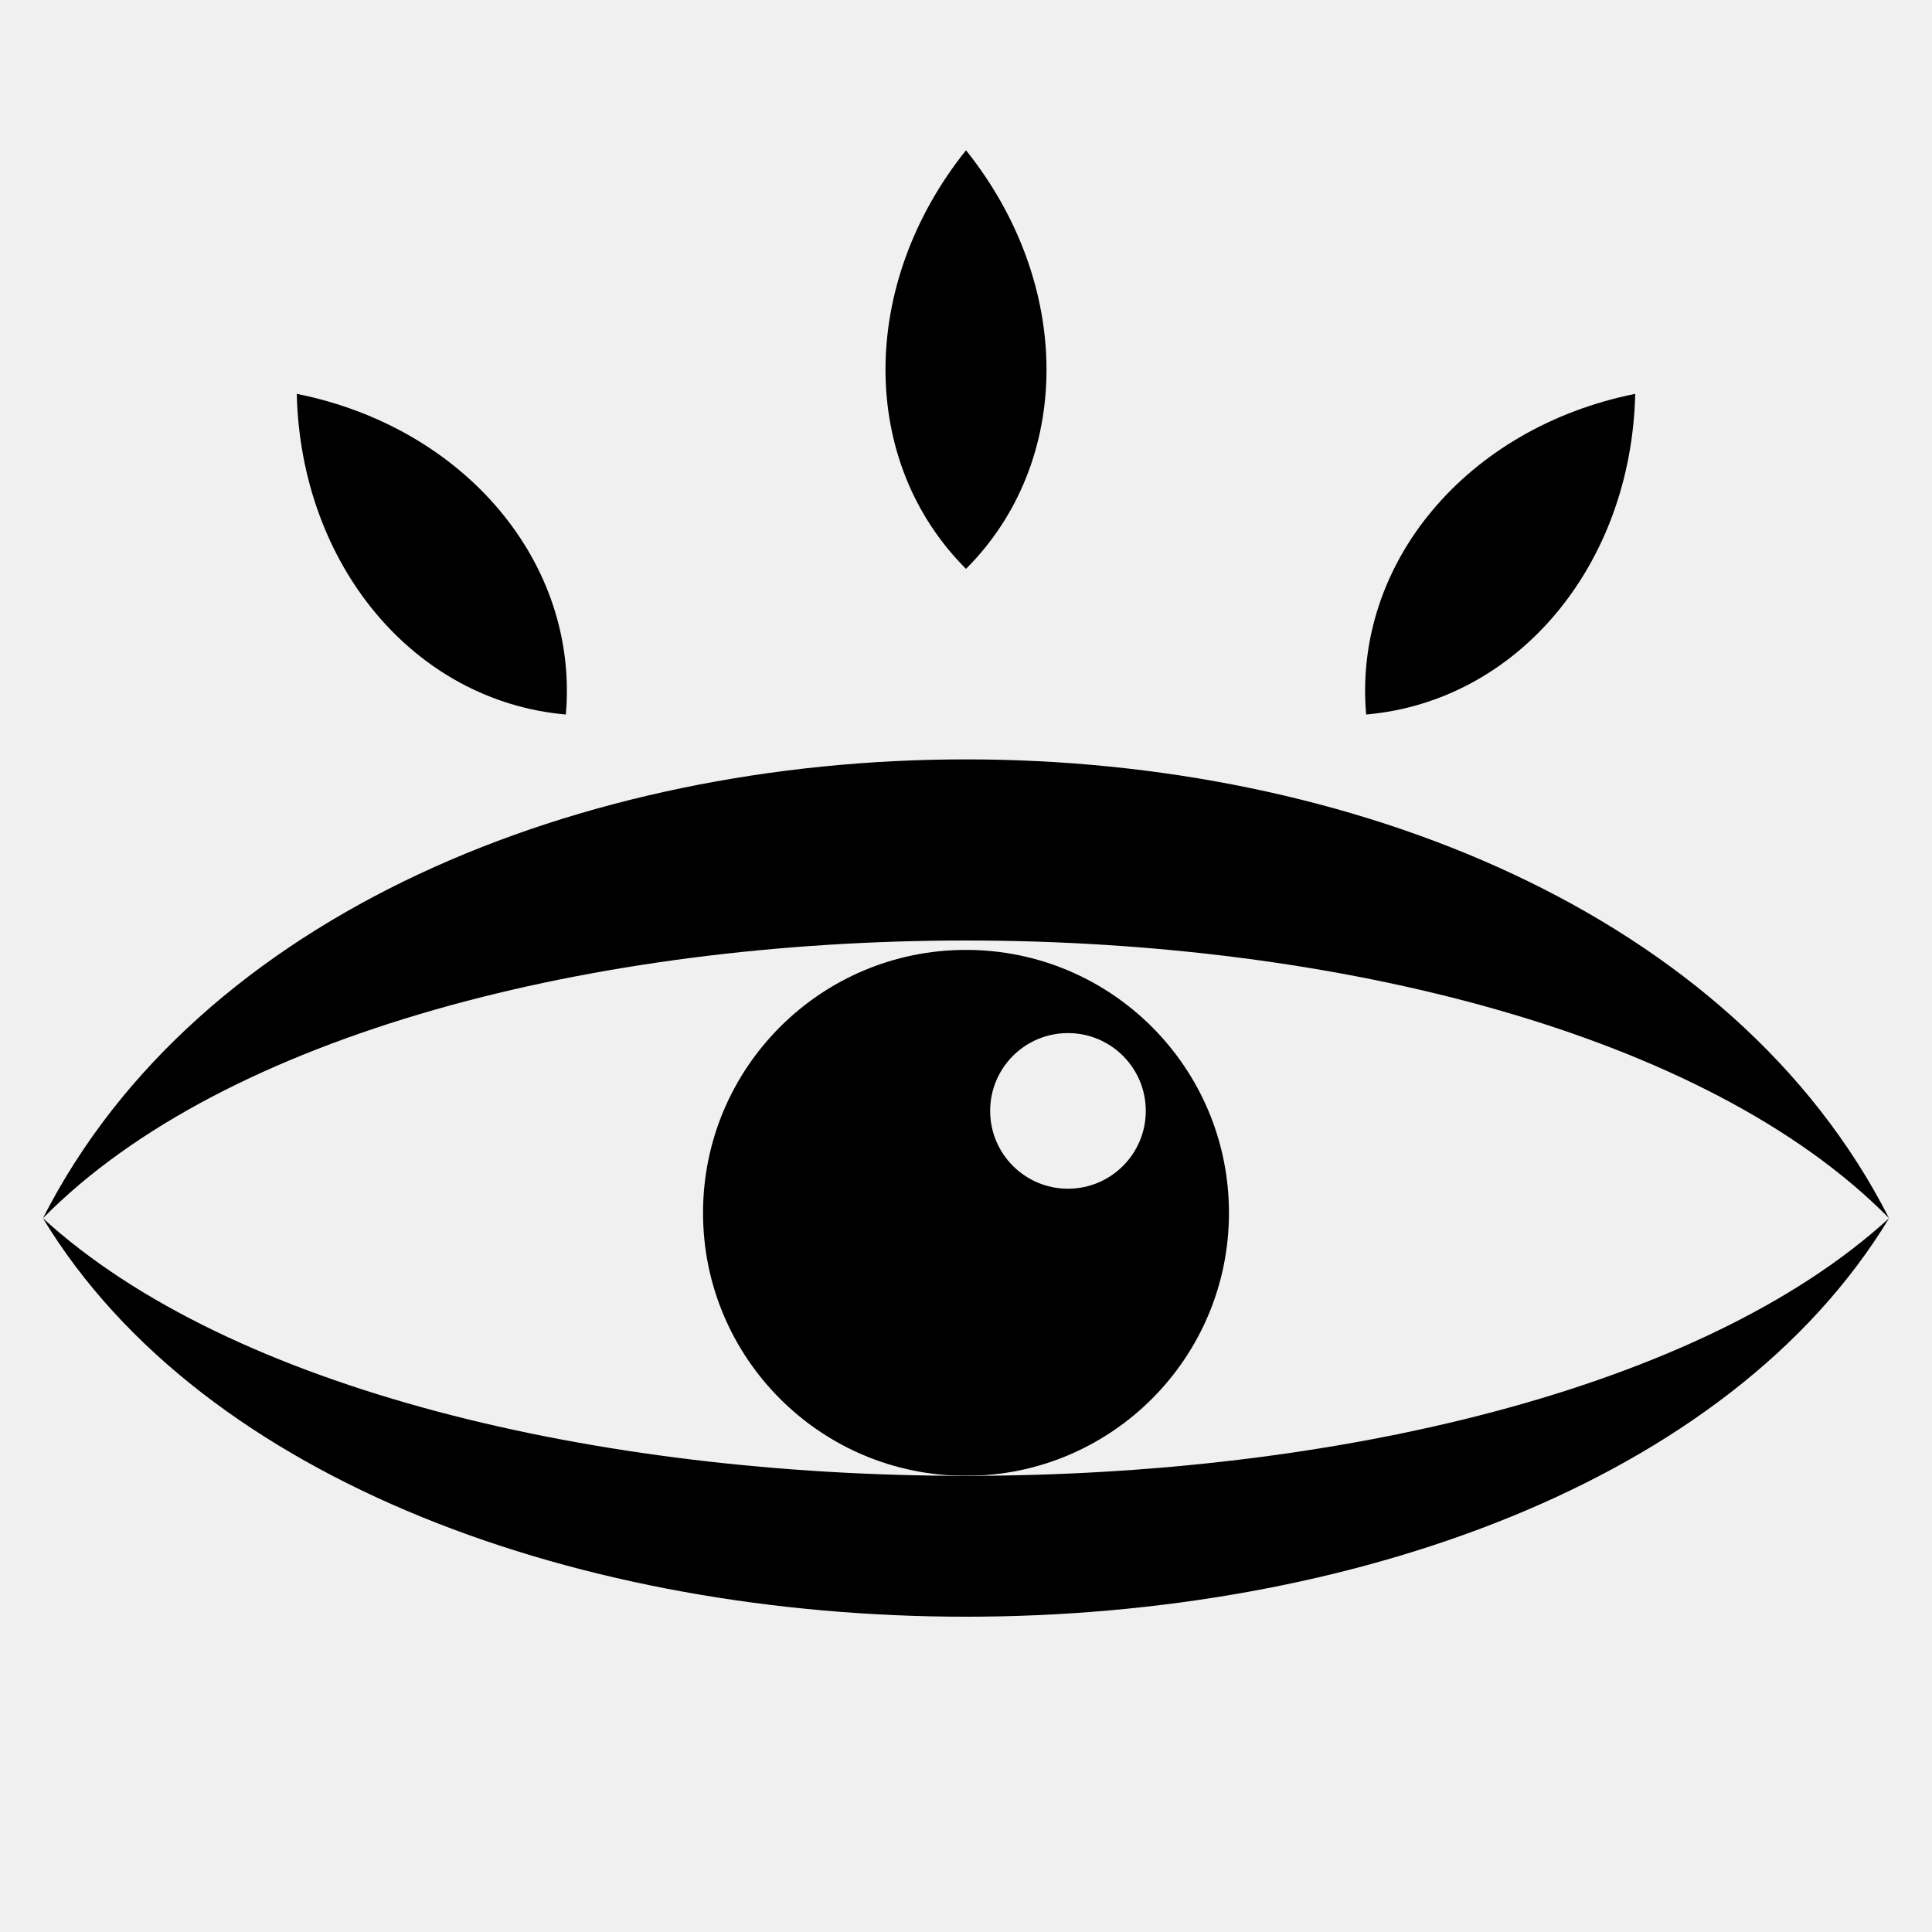
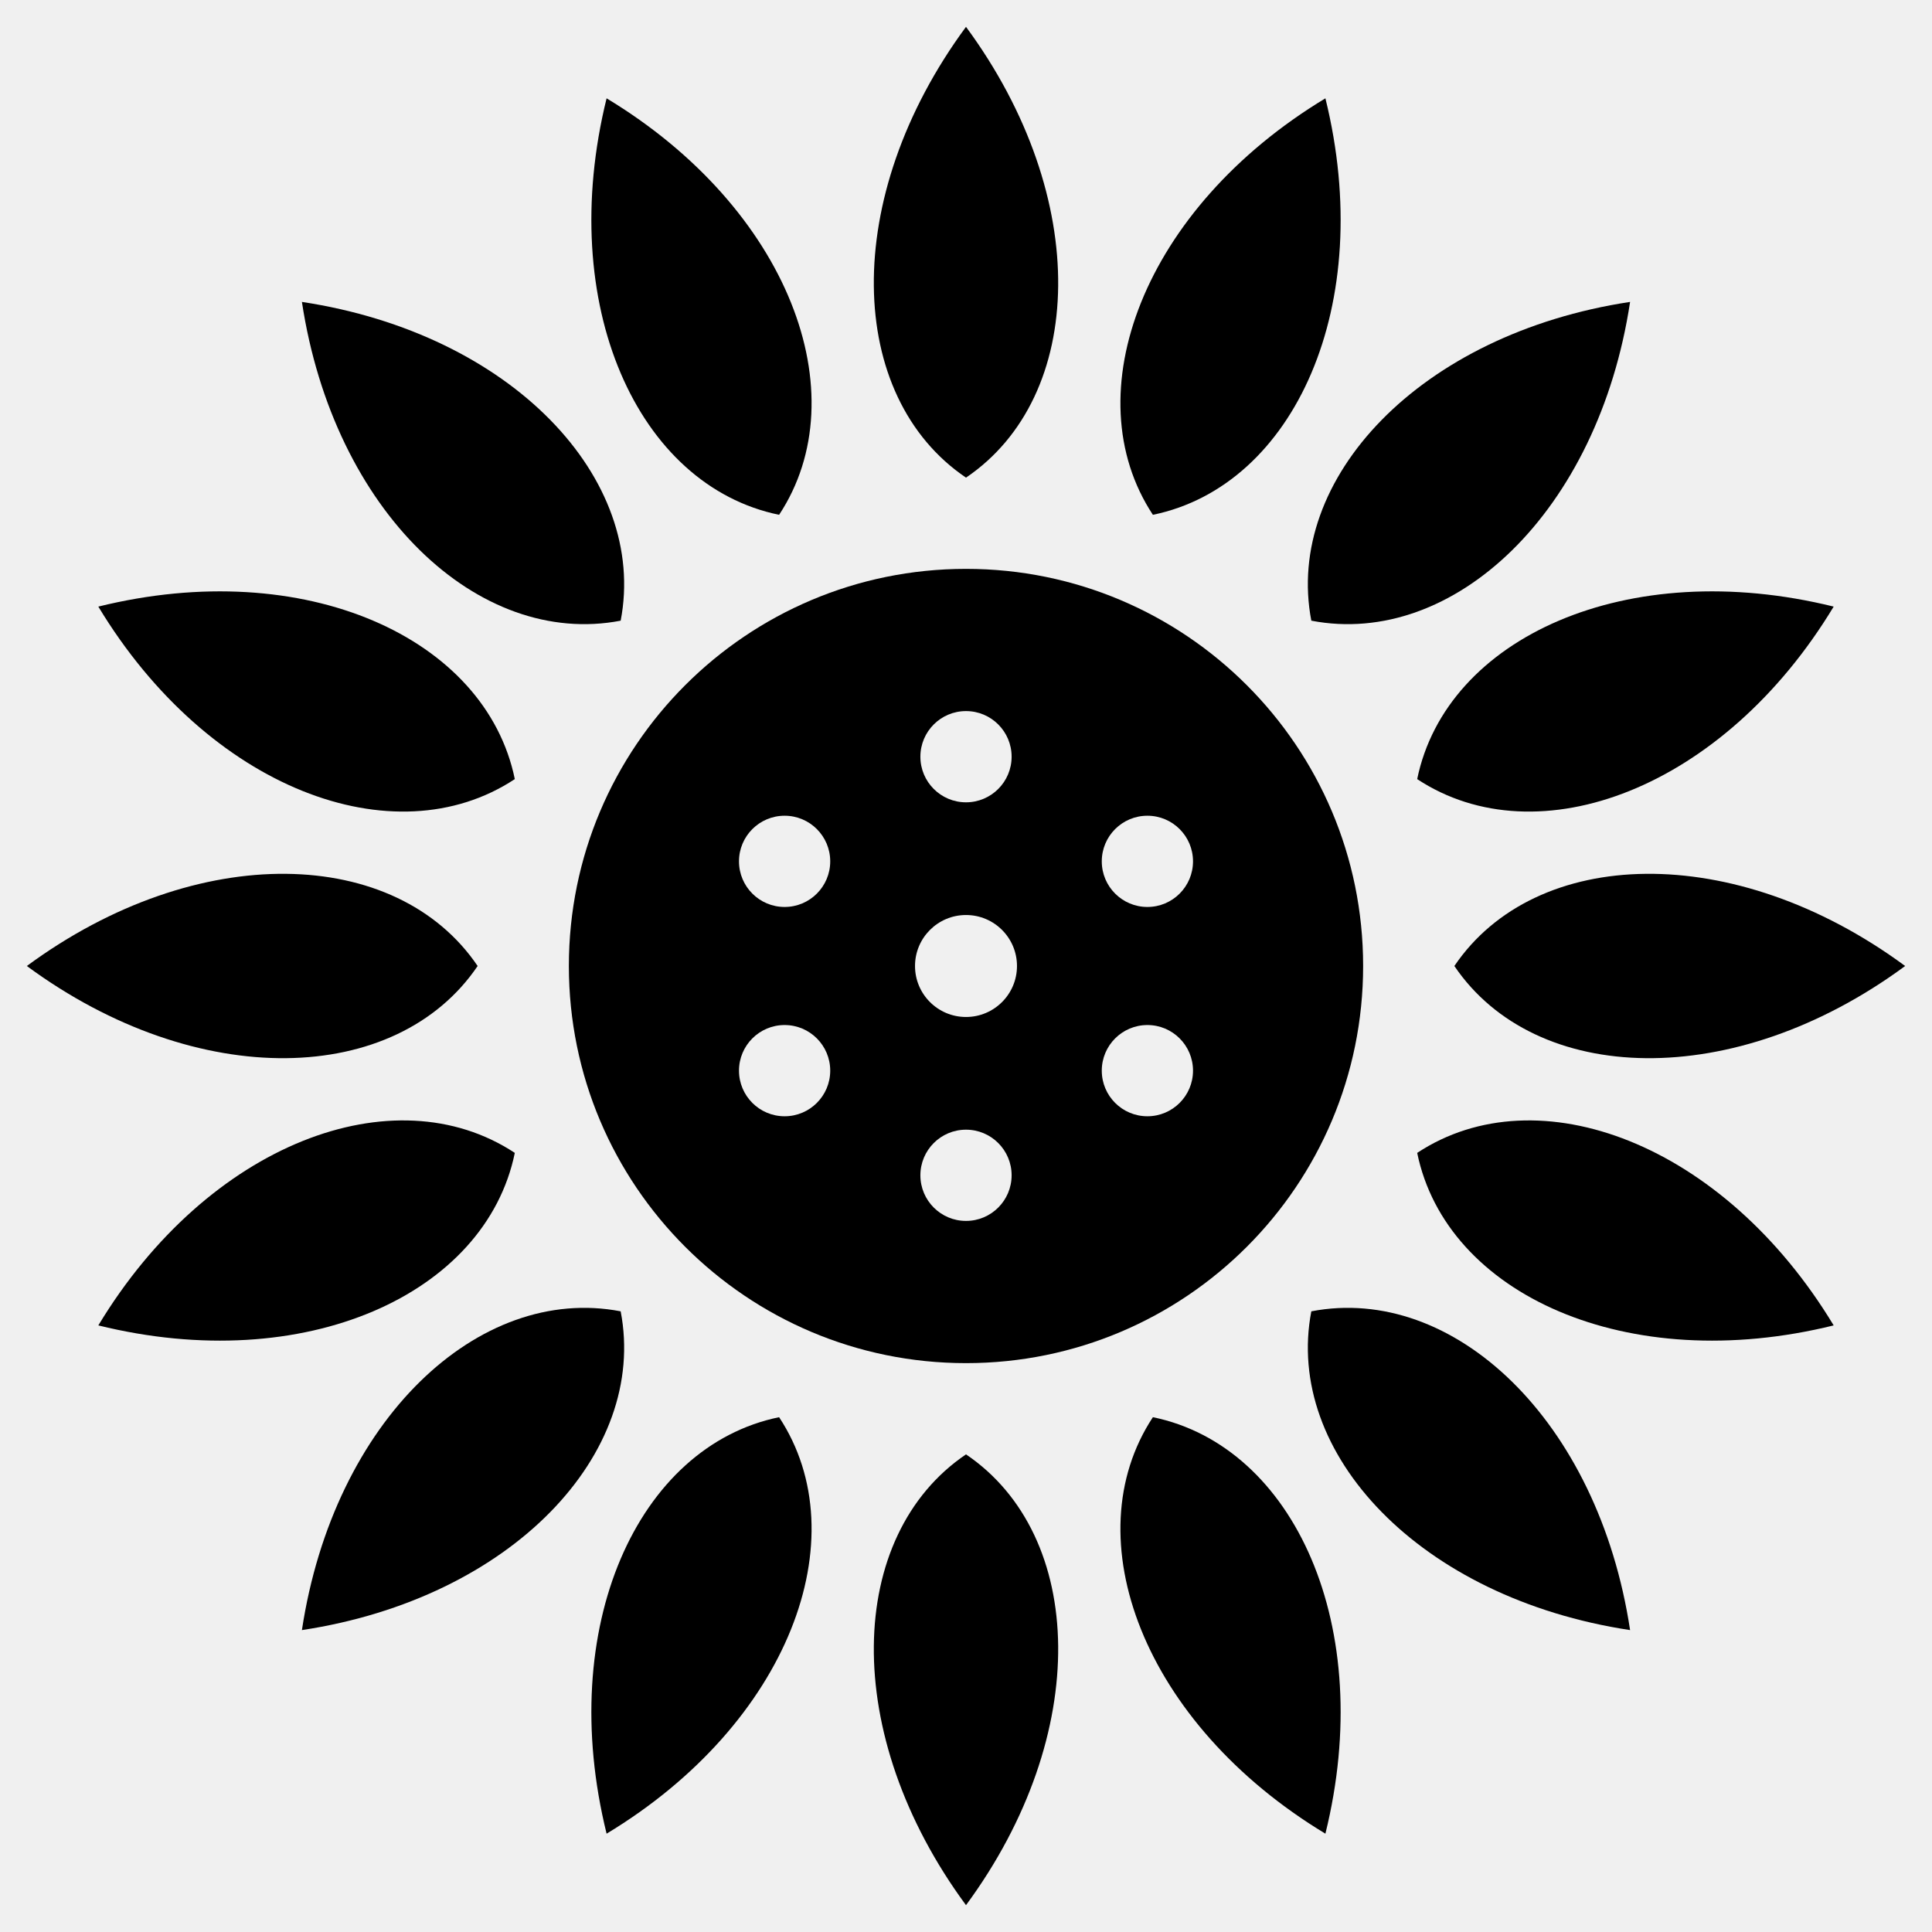
<svg xmlns="http://www.w3.org/2000/svg" viewBox="0 0 36 36">
  <defs>
-     <clipPath id="o">
-       <path d="M-16 0.5 C-10.4 -6.4 10.4 -6.4 16 0.5 C 10.2 6.9 -10.2 6.9 -16 0.5 Z" />
-     </clipPath>
-     <mask id="hl">
-       <rect x="-20" y="-20" width="40" height="40" fill="#fff" />
-       <circle cx="1.9" cy="-1.5" r="1.45" fill="#000" />
+     <path id="p" d="M0 -9.1 C2.23 -10.61 2.35 -14.31 0 -17.5 C-2.35 -14.31 -2.23 -10.61 0 -9.1Z" />
+     <mask id="seeds">
+       <rect x="-18" y="-18" width="36" height="36" fill="#fff" />
+       <circle cx="0" cy="0" r="0.95" fill="#000" />
+       <circle cx="3.38" cy="1.95" r="0.85" fill="#000" />
+       <circle cx="0" cy="3.9" r="0.85" fill="#000" />
+       <circle cx="-3.38" cy="1.95" r="0.85" fill="#000" />
+       <circle cx="-3.38" cy="-1.95" r="0.85" fill="#000" />
+       <circle cx="0" cy="-3.9" r="0.85" fill="#000" />
+       <circle cx="3.38" cy="-1.95" r="0.85" fill="#000" />
    </mask>
  </defs>
-   <g transform="translate(18 22.2)" fill="#000">
-     <path id="r" d="M0 -11.6 C 2 -13.6 2 -16.9 0 -19.4 C -2 -16.9 -2 -13.6 0 -11.6 Z" />
-     <use href="#r" transform="rotate(-40)" />
-     <use href="#r" transform="rotate(40)" />
-     <path d="M-17.2 0.5 C-11.4 -10.9 11.4 -10.9 17.2 0.5 C 10.4 -6.4 -10.4 -6.4 -17.2 0.5 Z" />
-     <path d="M-17.2 0.5 C-11.2 10.4 11.2 10.4 17.2 0.5 C 10.2 6.9 -10.2 6.9 -17.2 0.5 Z" />
-     <g clip-path="url(#o)">
-       <circle cx="0" cy="0.4" r="4.9" mask="url(#hl)" />
-     </g>
+   <g transform="translate(18 18)" fill="#000">
+     <use href="#p" transform="rotate(0)" />
+     <use href="#p" transform="rotate(22.5)" />
+     <use href="#p" transform="rotate(45)" />
+     <use href="#p" transform="rotate(67.5)" />
+     <use href="#p" transform="rotate(90)" />
+     <use href="#p" transform="rotate(112.5)" />
+     <use href="#p" transform="rotate(135)" />
+     <use href="#p" transform="rotate(157.5)" />
+     <use href="#p" transform="rotate(180)" />
+     <use href="#p" transform="rotate(202.5)" />
+     <use href="#p" transform="rotate(225)" />
+     <use href="#p" transform="rotate(247.5)" />
+     <use href="#p" transform="rotate(270)" />
+     <use href="#p" transform="rotate(292.5)" />
+     <use href="#p" transform="rotate(315)" />
+     <use href="#p" transform="rotate(337.5)" />
+     <circle r="7.4" mask="url(#seeds)" />
  </g>
</svg>
